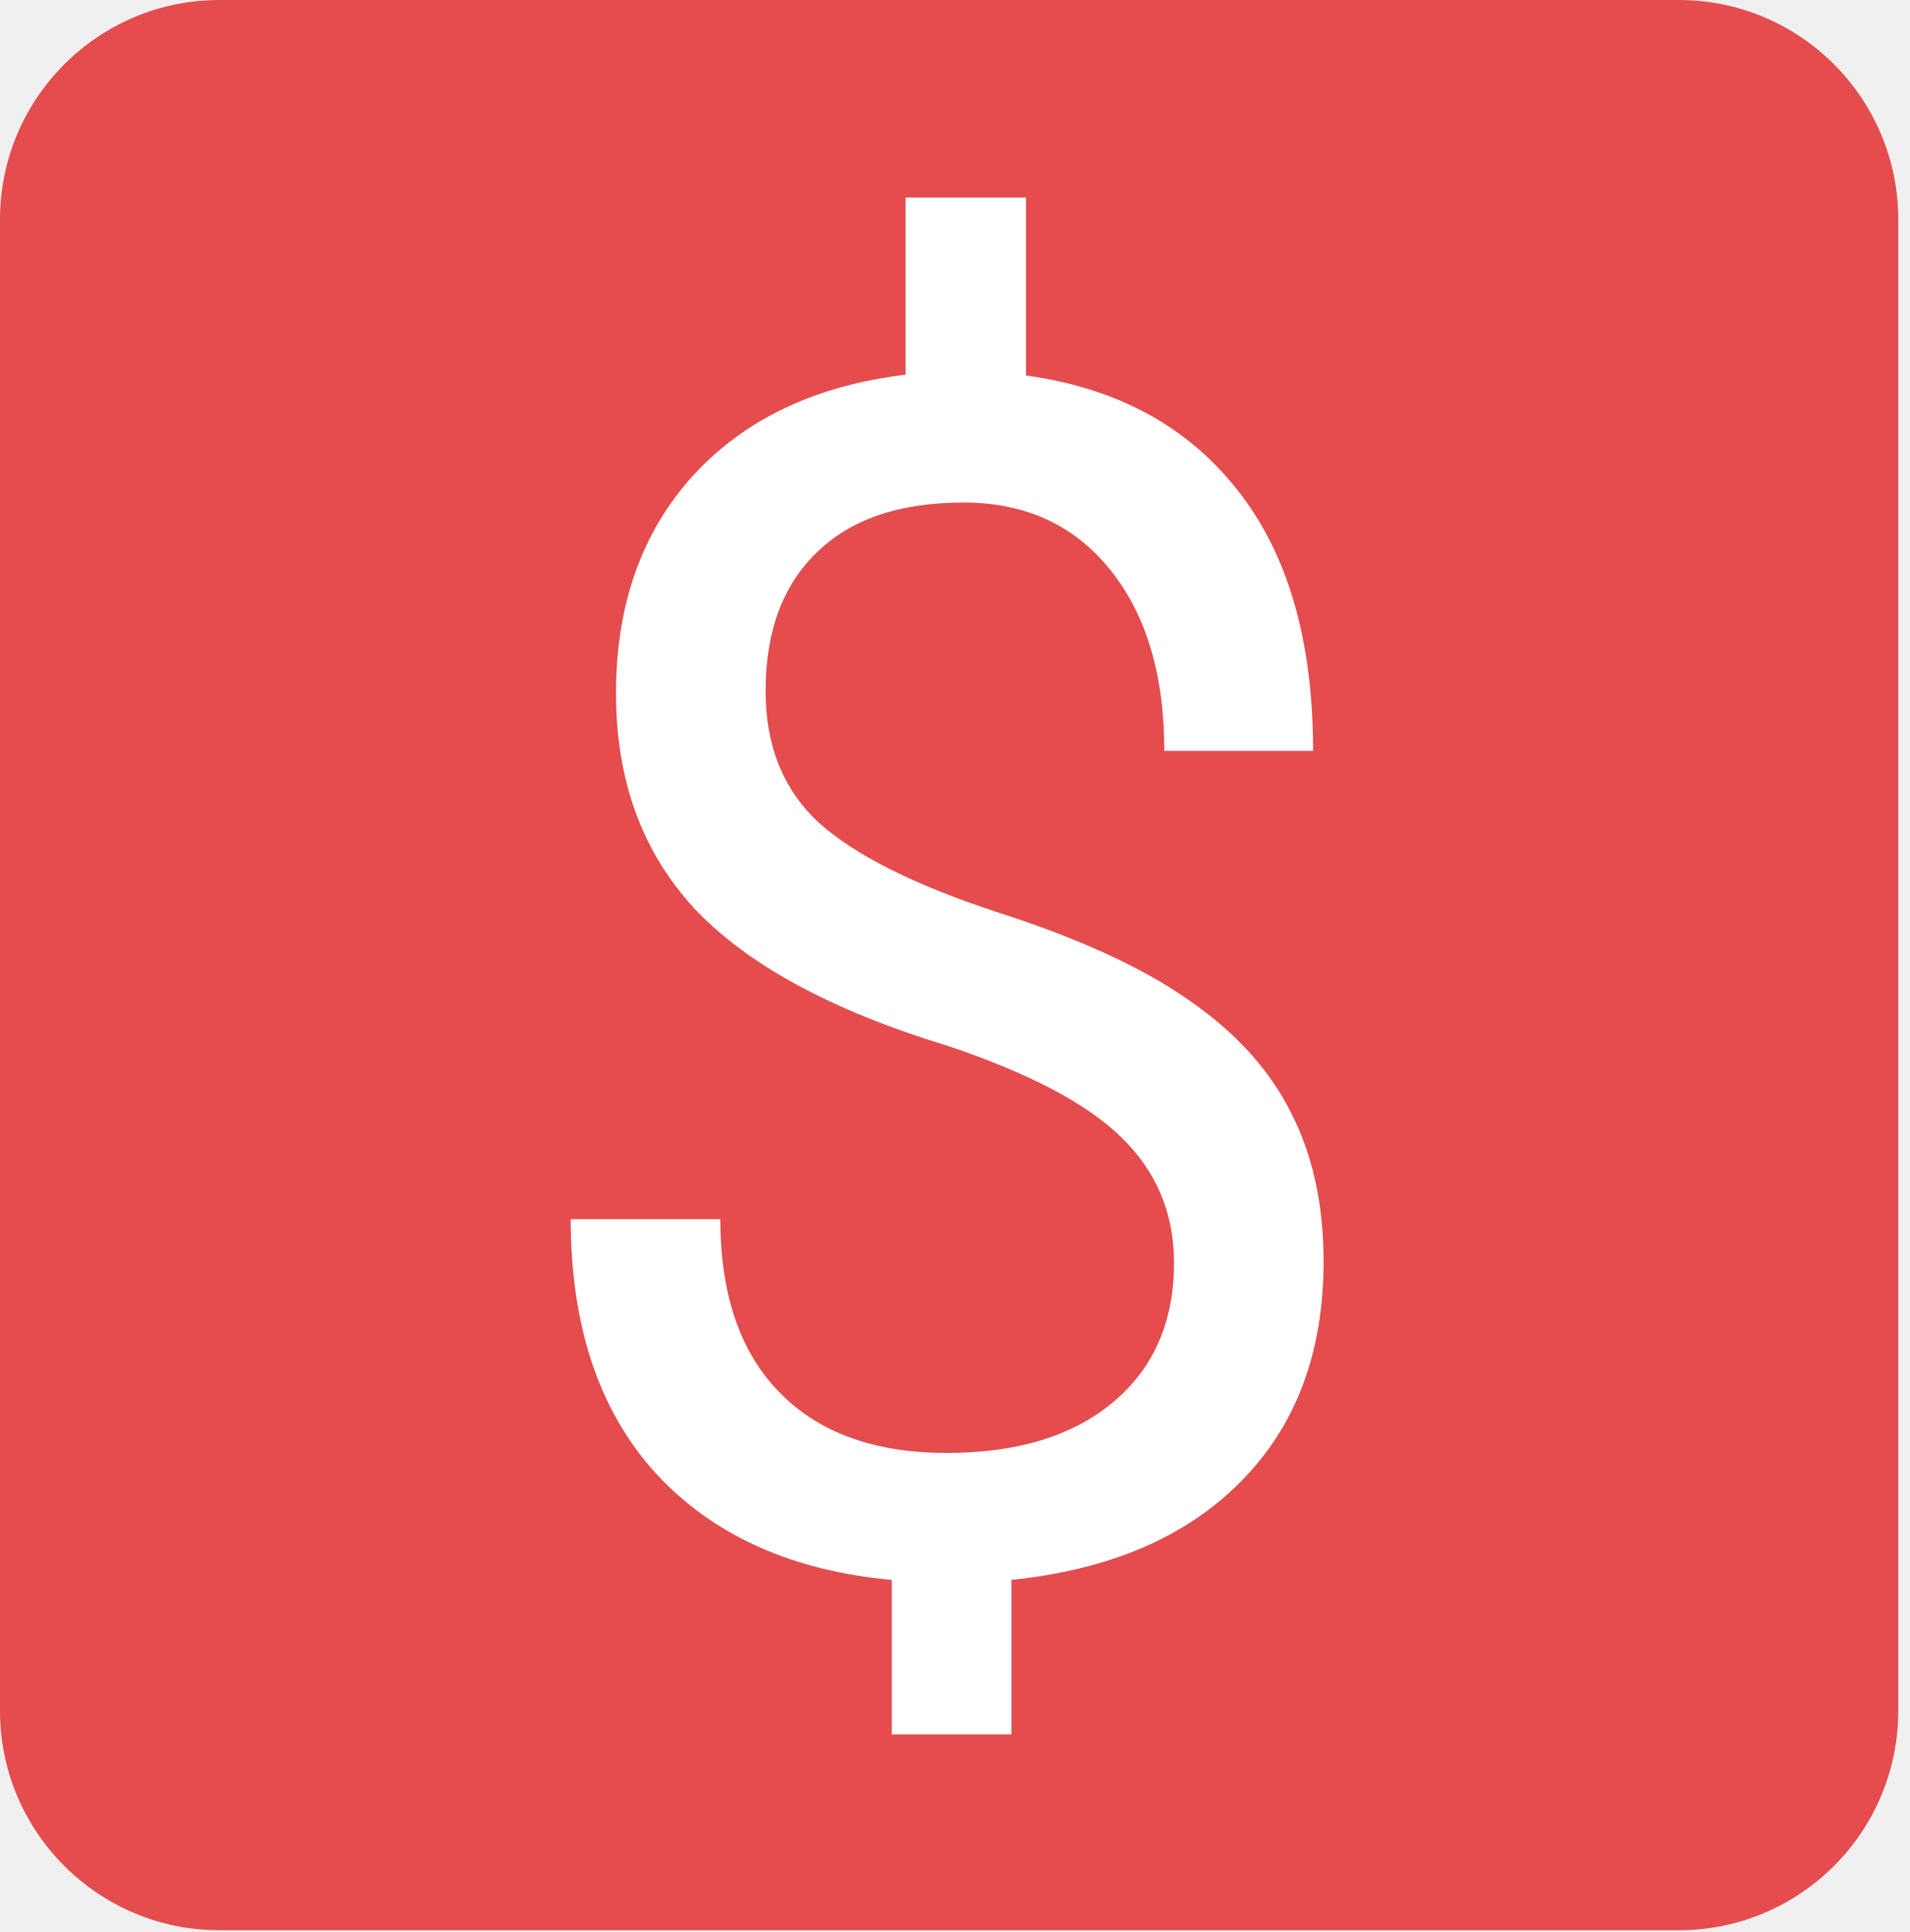
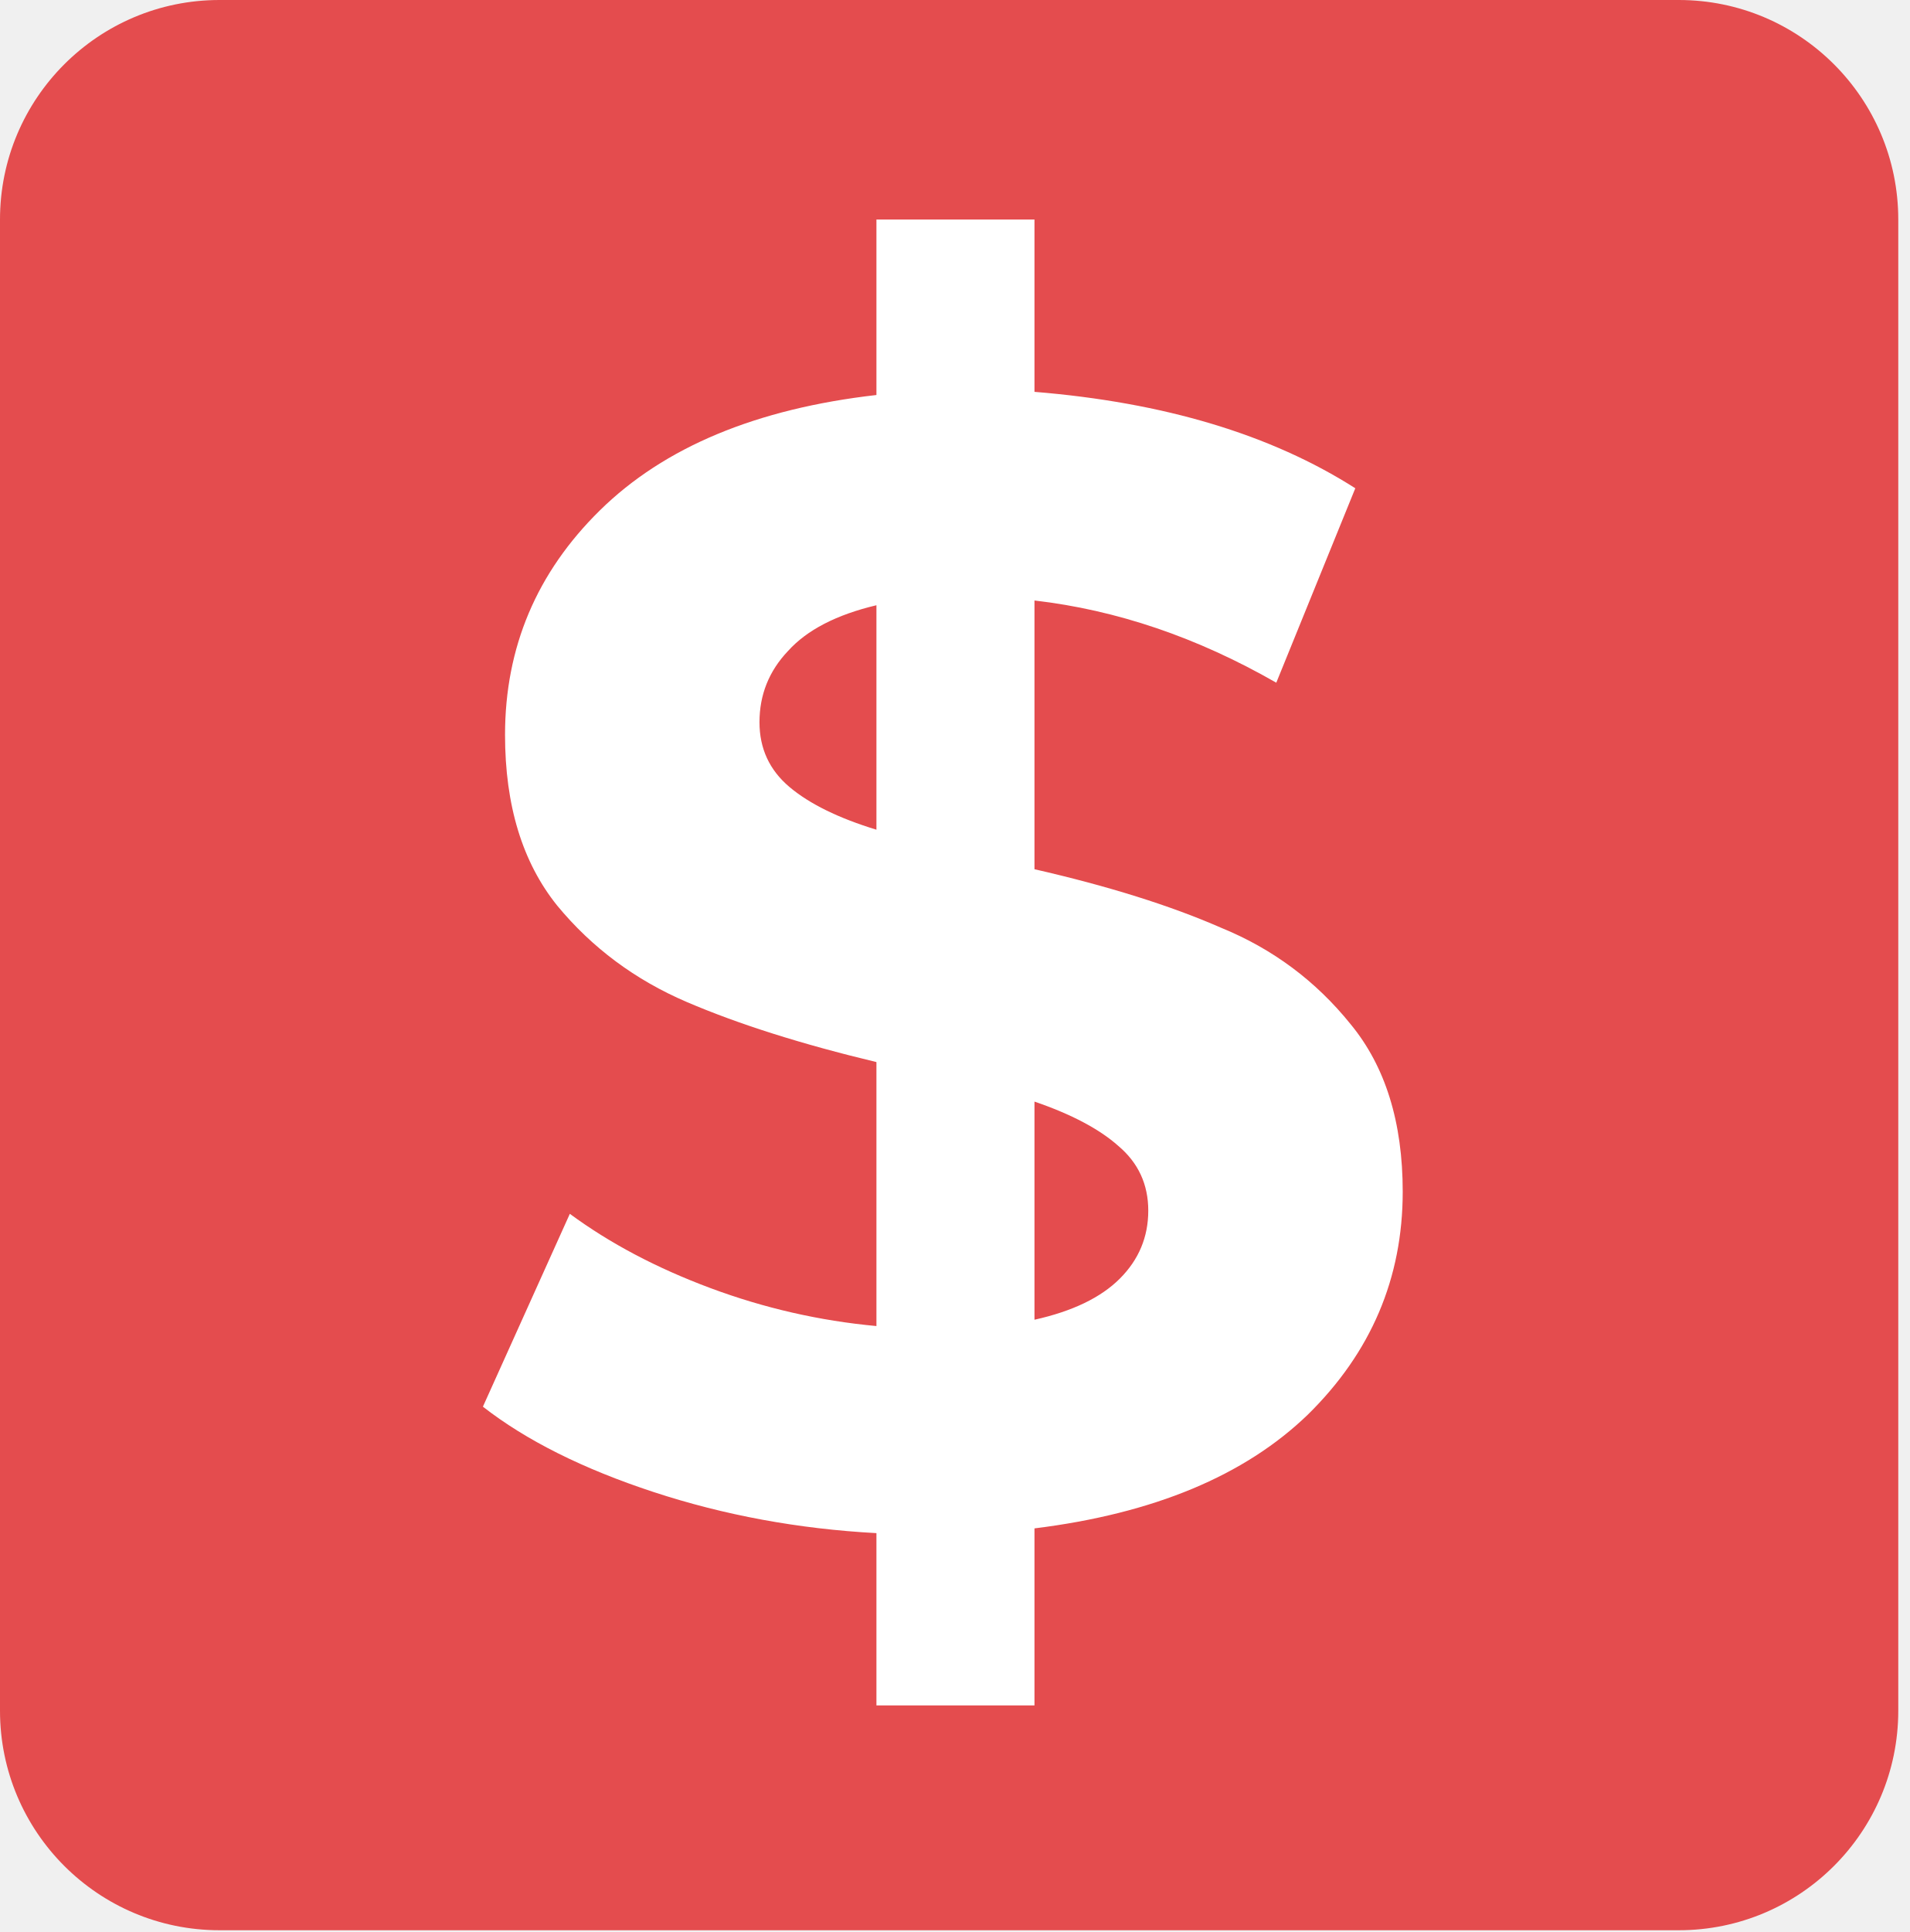
<svg xmlns="http://www.w3.org/2000/svg" width="87" height="88" viewBox="0 0 87 88" fill="none">
  <path d="M76.48 0H10C4.477 0 0 4.477 0 10V77.92C0 83.443 4.477 87.92 10 87.92H76.48C82.003 87.92 86.48 83.443 86.48 77.92V10C86.48 4.477 82.003 0 76.48 0Z" fill="#E44C4E" />
-   <path d="M53.484 57.521C53.484 55.261 52.686 53.358 51.09 51.81C49.517 50.263 46.853 48.863 43.095 47.611C37.863 46.014 34.044 43.939 31.637 41.384C29.254 38.805 28.063 35.539 28.063 31.584C28.063 27.556 29.23 24.253 31.563 21.674C33.921 19.095 37.151 17.56 41.253 17.068V9H46.742V17.105C50.868 17.67 54.074 19.402 56.358 22.3C58.667 25.198 59.821 29.165 59.821 34.2H53.042C53.042 30.737 52.219 27.986 50.574 25.947C48.928 23.909 46.705 22.89 43.905 22.89C40.983 22.89 38.747 23.651 37.2 25.174C35.653 26.672 34.879 28.772 34.879 31.474C34.879 33.979 35.69 35.981 37.31 37.479C38.956 38.953 41.646 40.303 45.379 41.532C49.137 42.735 52.06 44.074 54.147 45.547C56.26 46.996 57.807 48.691 58.789 50.632C59.797 52.572 60.3 54.844 60.3 57.447C60.3 61.598 59.047 64.939 56.542 67.468C54.061 69.998 50.574 71.496 46.079 71.963V79H40.626V71.963C36.058 71.546 32.472 69.925 29.868 67.1C27.29 64.251 26 60.395 26 55.532H32.816C32.816 58.946 33.712 61.574 35.505 63.416C37.298 65.258 39.84 66.179 43.132 66.179C46.349 66.179 48.879 65.405 50.721 63.858C52.563 62.31 53.484 60.198 53.484 57.521Z" fill="white" />
+   <path d="M63.904 54.28C63.904 58.216 62.464 61.6 59.584 64.432C56.704 67.216 52.552 68.944 47.128 69.616V77.68H39.928V69.832C36.376 69.64 32.992 69.016 29.776 67.96C26.56 66.904 23.968 65.608 22 64.072L25.96 55.288C27.784 56.632 29.92 57.76 32.368 58.672C34.816 59.584 37.336 60.16 39.928 60.4V48.376C36.52 47.56 33.64 46.648 31.288 45.64C28.936 44.632 26.968 43.168 25.384 41.248C23.8 39.28 23.008 36.688 23.008 33.472C23.008 29.488 24.448 26.08 27.328 23.248C30.256 20.368 34.456 18.616 39.928 17.992V10H47.128V17.848C53.032 18.328 57.904 19.792 61.744 22.24L58.144 31.096C54.544 29.032 50.872 27.784 47.128 27.352V39.592C50.488 40.36 53.32 41.248 55.624 42.256C57.976 43.216 59.944 44.68 61.528 46.648C63.112 48.568 63.904 51.112 63.904 54.28ZM34.6 32.896C34.6 34.096 35.056 35.08 35.968 35.848C36.88 36.616 38.2 37.264 39.928 37.792V27.568C38.104 28 36.76 28.696 35.896 29.656C35.032 30.568 34.6 31.648 34.6 32.896ZM47.128 60.112C48.856 59.728 50.152 59.104 51.016 58.24C51.88 57.376 52.312 56.344 52.312 55.144C52.312 53.944 51.856 52.96 50.944 52.192C50.08 51.424 48.808 50.752 47.128 50.176V60.112Z" fill="white" />
</svg>
